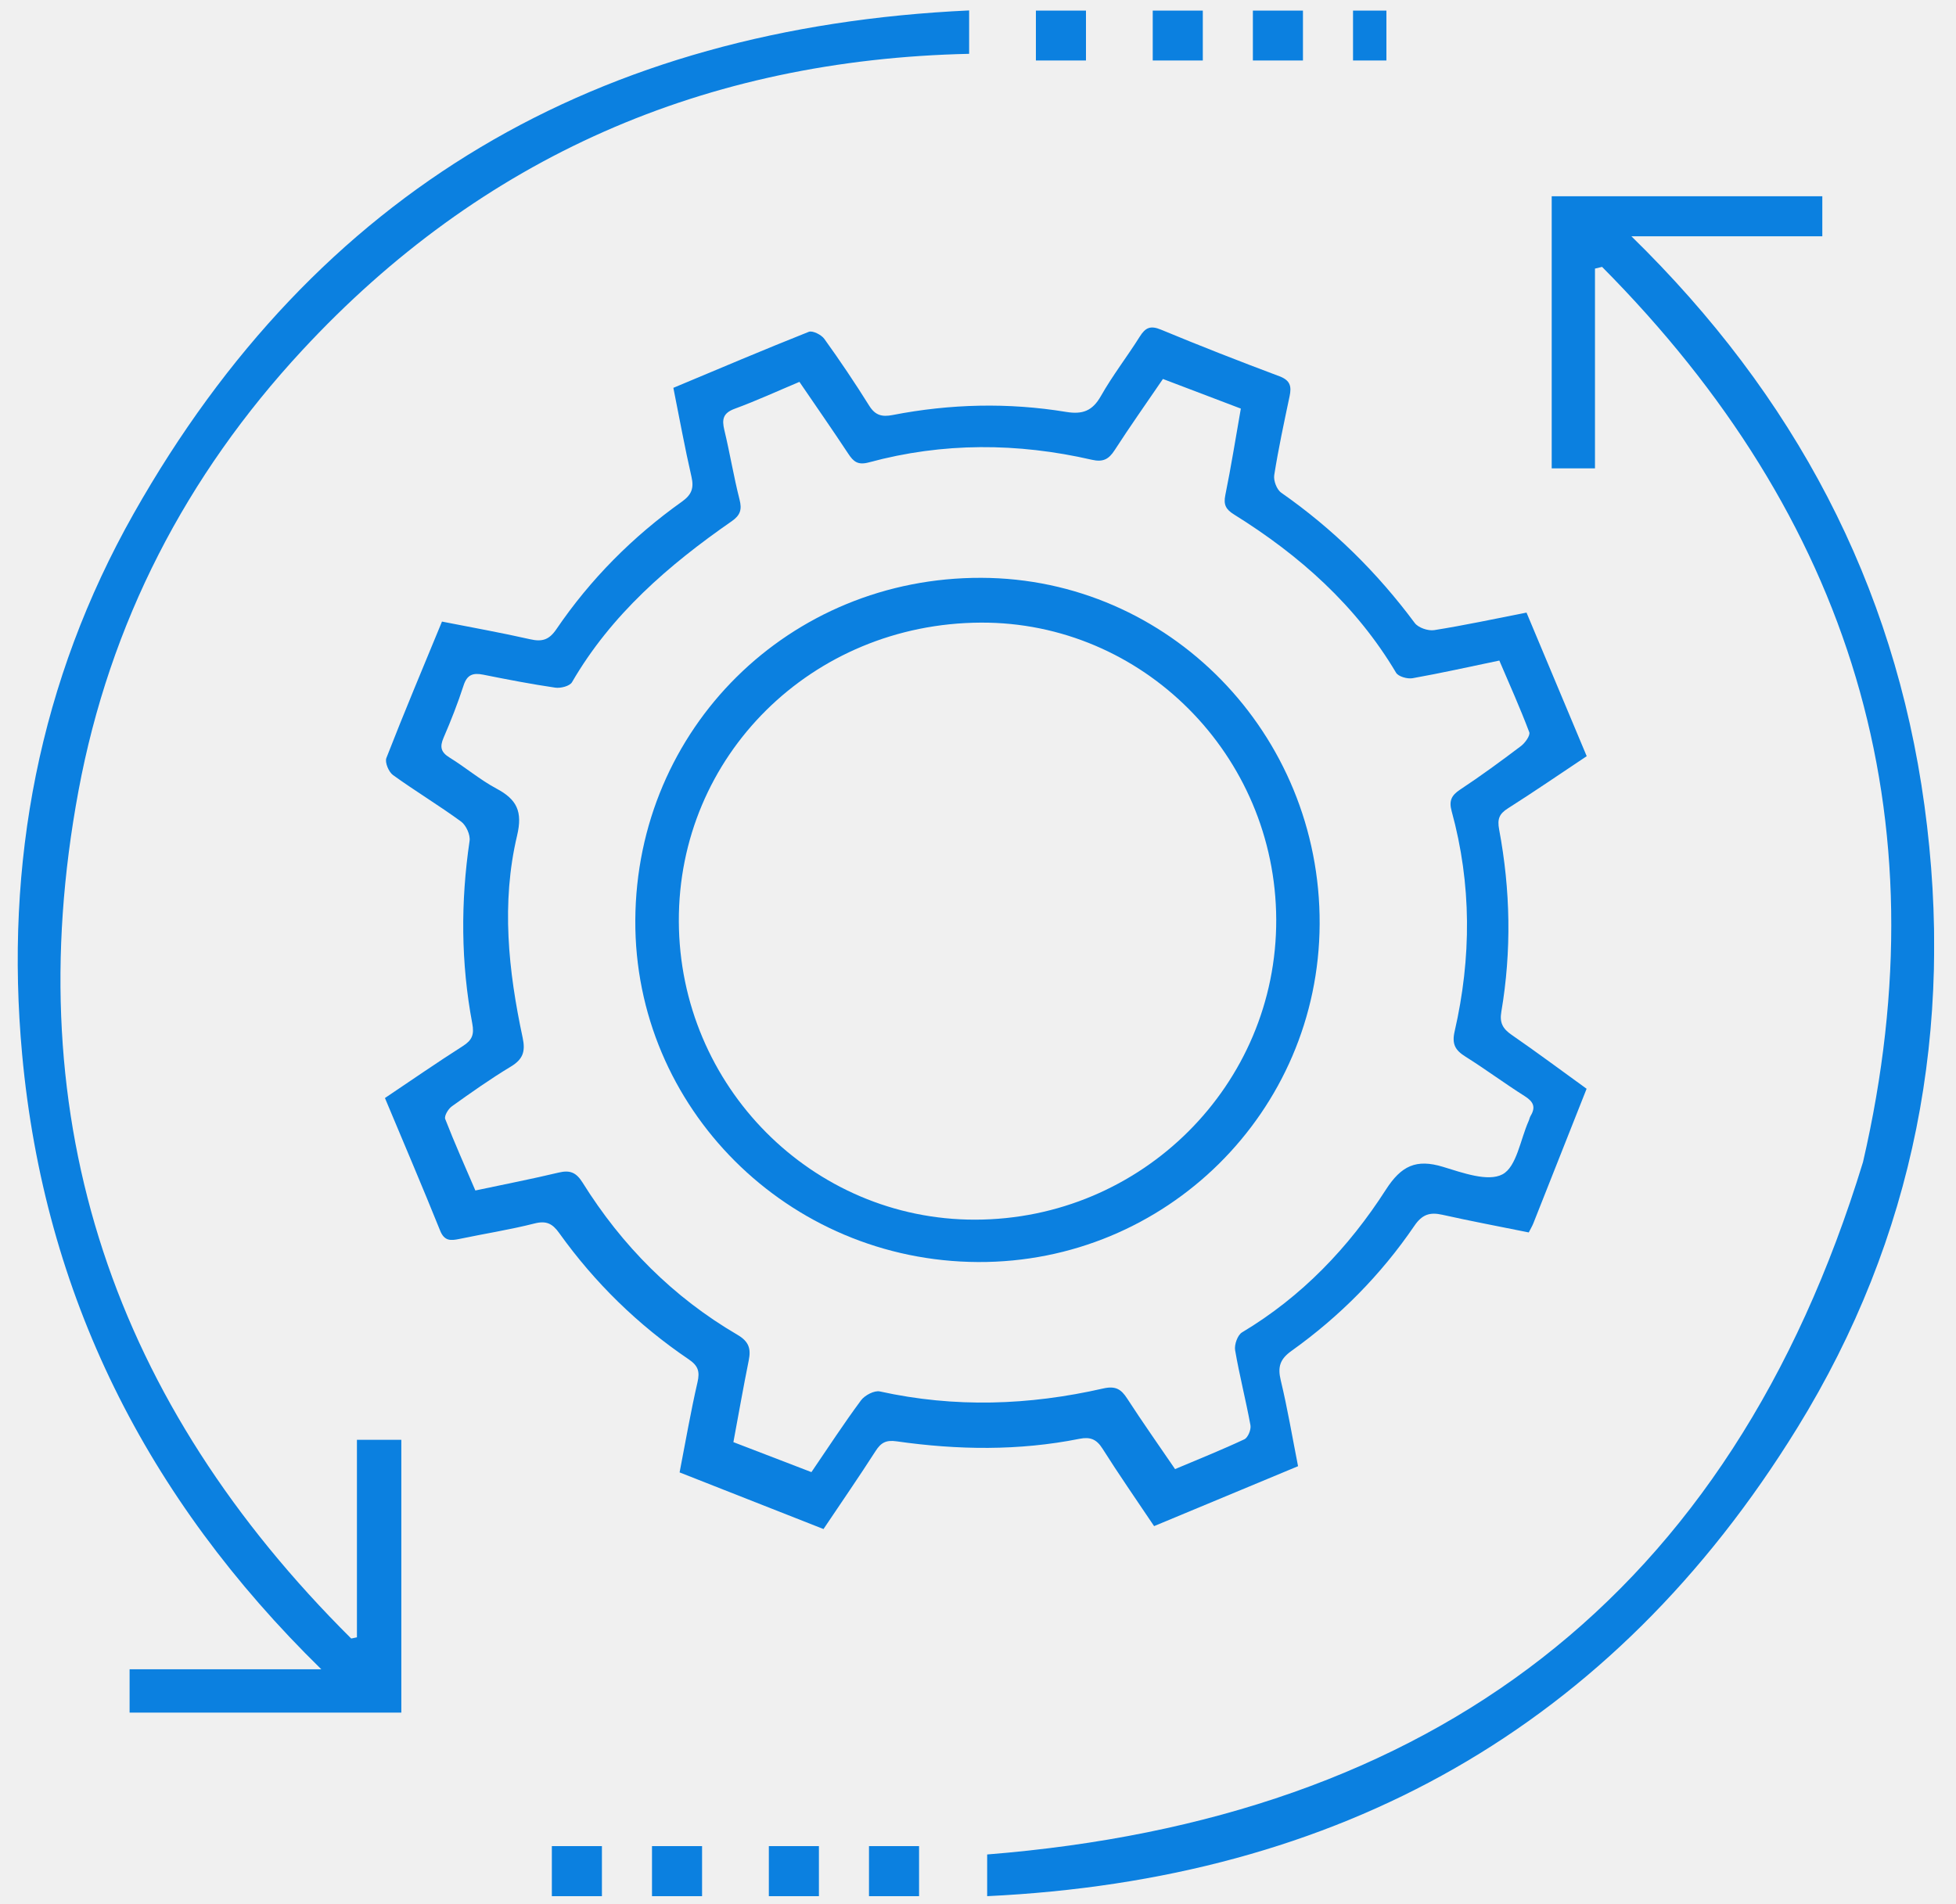
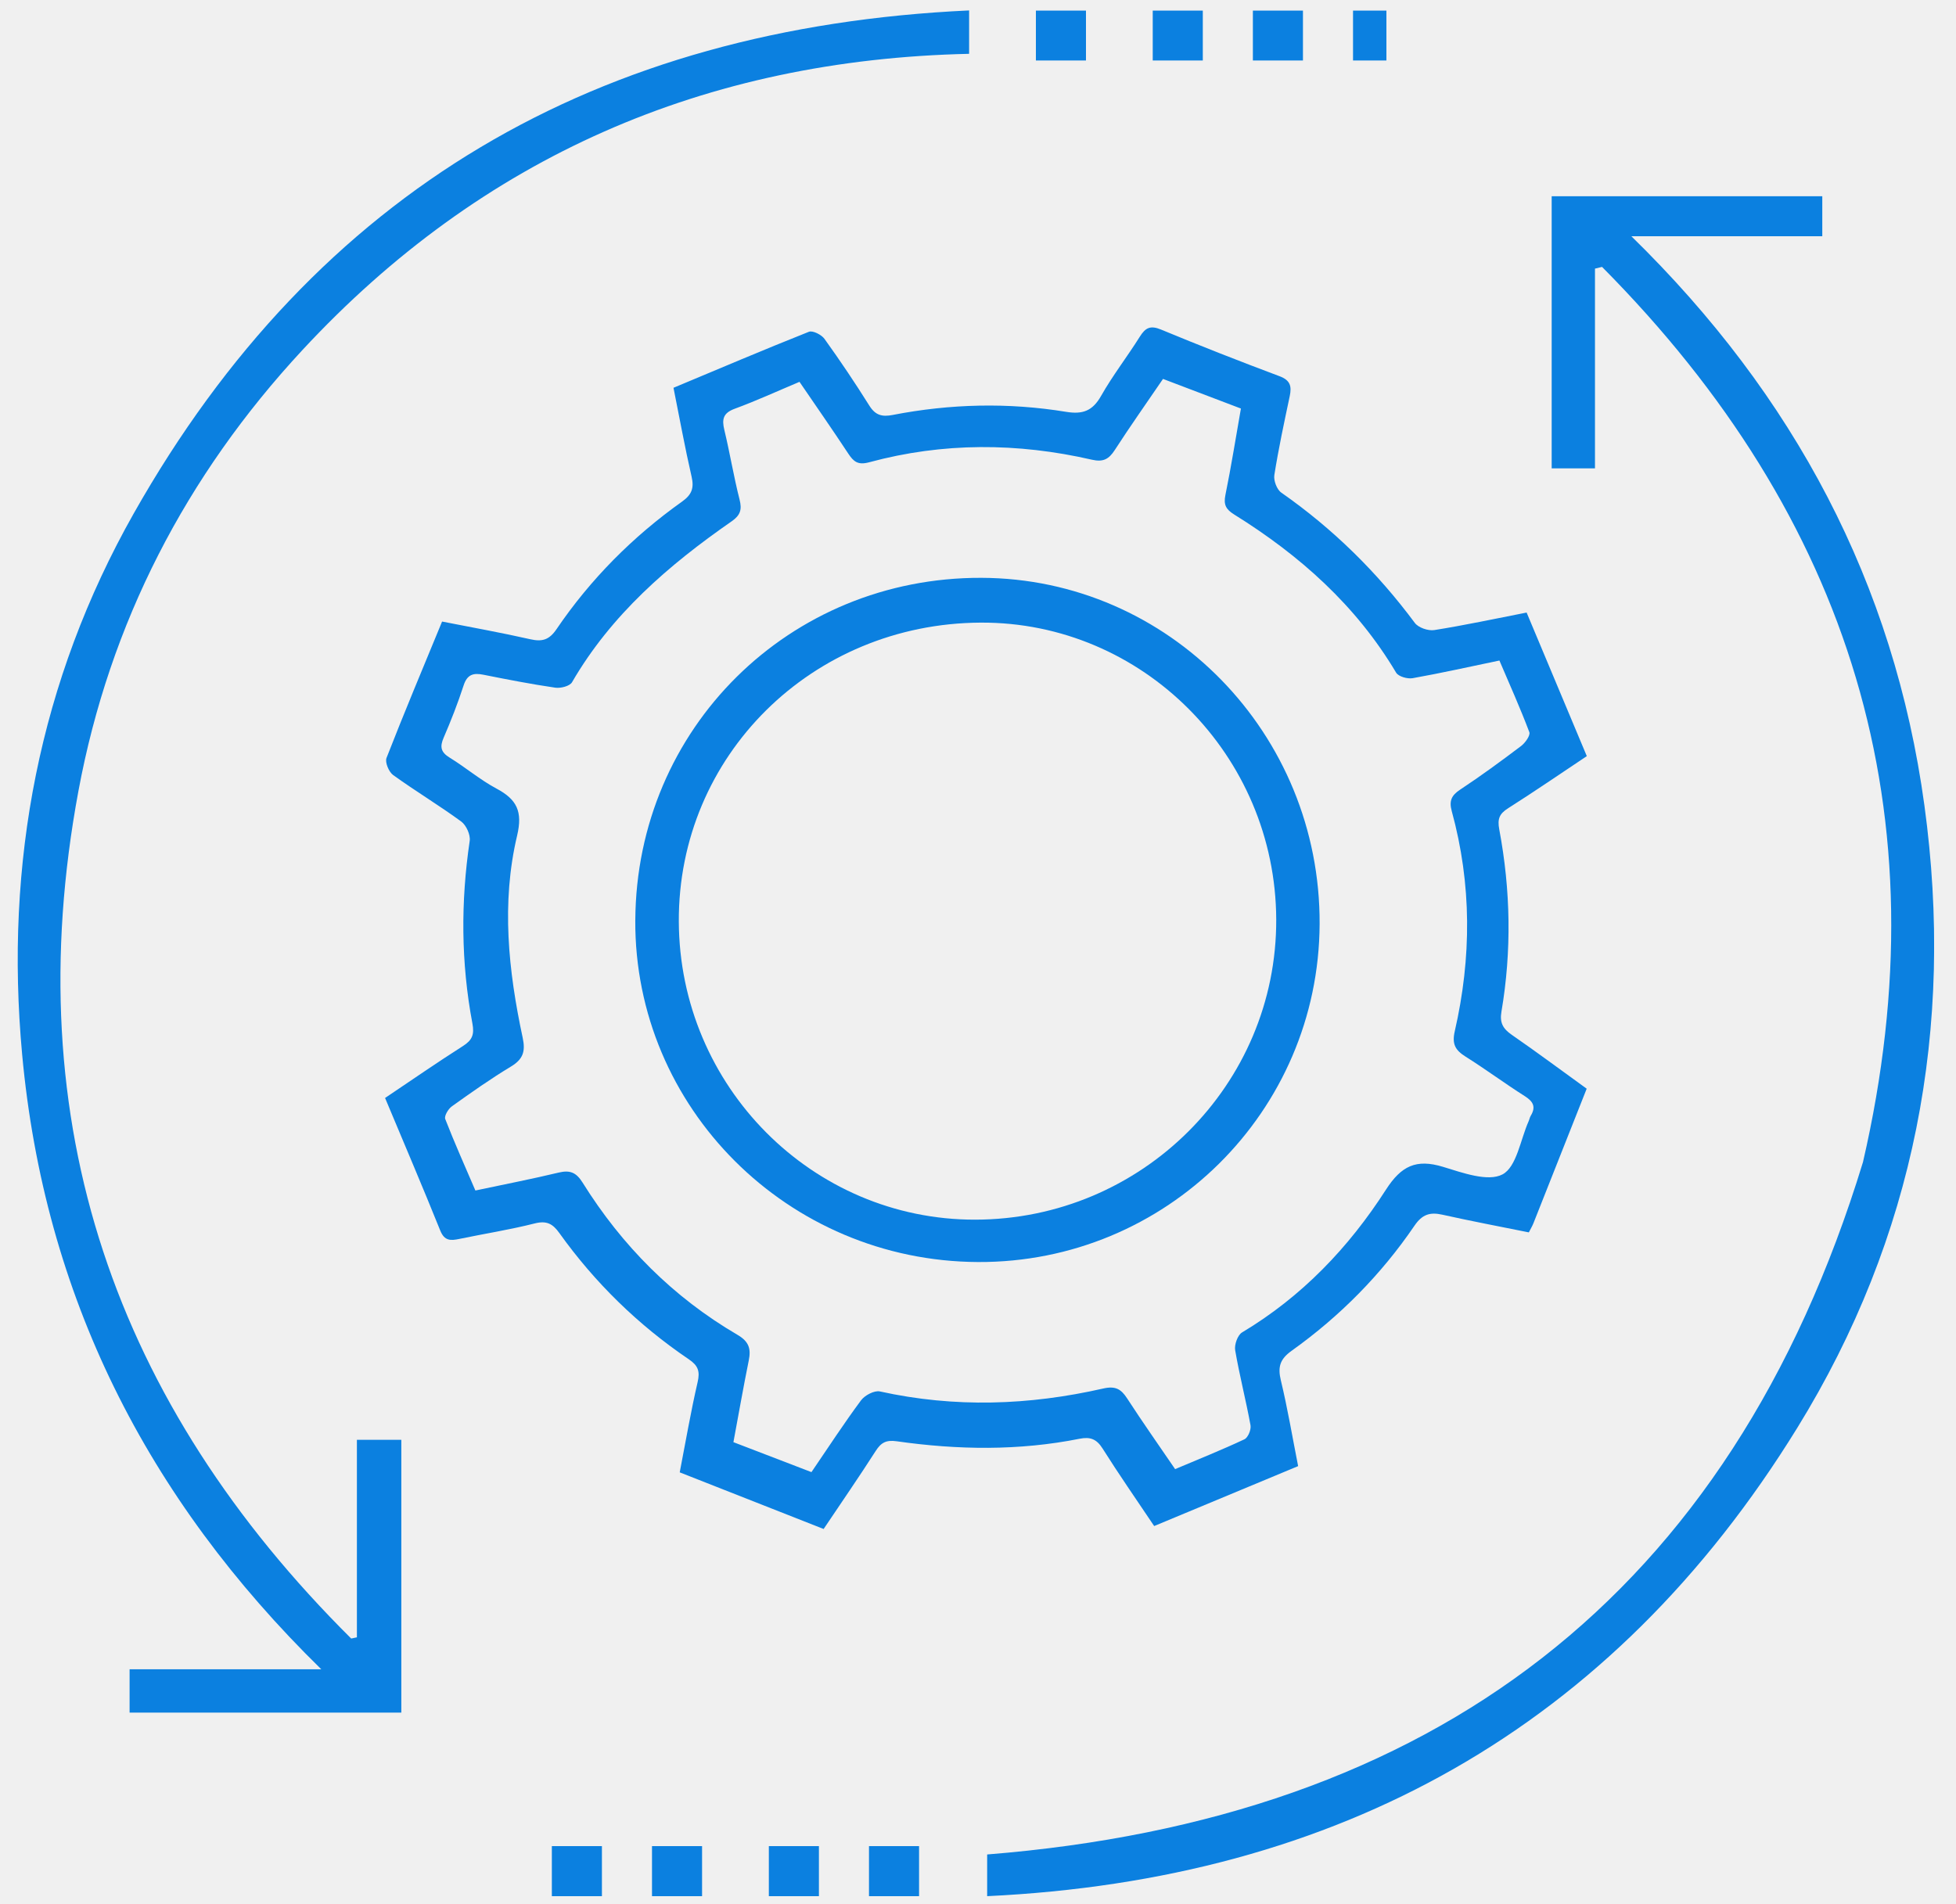
- <svg xmlns="http://www.w3.org/2000/svg" xmlns:xlink="http://www.w3.org/1999/xlink" width="75px" height="73px" viewBox="0 0 75 73" version="1.1">
+ <svg xmlns="http://www.w3.org/2000/svg" xmlns:xlink="http://www.w3.org/1999/xlink" version="1.1" viewBox="0 0 75 73" width="75px" height="73px">
  <defs>
-     <polygon id="path-1" points="0.044 0.08 36.364 0.08 36.364 65.28 0.044 65.28" />
-     <polygon id="path-3" points="0 72.32 73.6 72.32 73.6 0 0 0" />
+     <polygon id="c" points="0.044 0.08 36.364 0.08 36.364 65.28 0.044 65.28" />
+     <polygon id="b" points="0 72.32 73.6 72.32 73.6 0 0 0" />
  </defs>
-   <g id="White-Landing--Copy-7" stroke="none" stroke-width="1" fill="none" fill-rule="evenodd" transform="translate(-593, -1180)">
-     <g id="Group-31" transform="translate(-88, -410)">
-       <g id="Group-24" transform="translate(663, 1587)">
-         <g id="Group-23">
-           <g id="val-1" transform="translate(18, 3)">
-             <g id="Page-1" transform="translate(0.68, 0.4)">
-               <path d="M29.973,14.245 C29.123,14.602 28.319,14.972 27.491,15.276 C27.042,15.441 26.995,15.681 27.094,16.094 C27.307,16.977 27.452,17.876 27.676,18.755 C27.775,19.141 27.709,19.359 27.376,19.59 C24.956,21.271 22.756,23.171 21.252,25.764 C21.166,25.913 20.816,26.002 20.61,25.972 C19.686,25.837 18.768,25.658 17.851,25.475 C17.464,25.397 17.231,25.467 17.096,25.885 C16.875,26.566 16.613,27.236 16.328,27.893 C16.176,28.246 16.225,28.449 16.561,28.655 C17.172,29.032 17.727,29.507 18.358,29.844 C19.135,30.258 19.367,30.717 19.147,31.646 C18.535,34.229 18.811,36.83 19.361,39.399 C19.474,39.93 19.37,40.225 18.905,40.506 C18.127,40.975 17.382,41.502 16.642,42.032 C16.505,42.13 16.346,42.4 16.391,42.515 C16.751,43.441 17.157,44.348 17.547,45.256 C18.678,45.016 19.713,44.815 20.738,44.57 C21.174,44.465 21.413,44.561 21.66,44.956 C23.168,47.372 25.129,49.348 27.597,50.791 C28.039,51.05 28.12,51.327 28.029,51.775 C27.821,52.802 27.641,53.833 27.441,54.907 C28.463,55.3 29.436,55.674 30.433,56.057 C31.08,55.108 31.68,54.186 32.334,53.304 C32.478,53.11 32.846,52.916 33.057,52.963 C35.924,53.596 38.777,53.498 41.617,52.85 C42.091,52.742 42.305,52.871 42.541,53.237 C43.125,54.138 43.745,55.016 44.376,55.941 C45.287,55.556 46.172,55.202 47.034,54.798 C47.171,54.733 47.297,54.426 47.267,54.261 C47.091,53.297 46.844,52.347 46.679,51.382 C46.643,51.169 46.773,50.8 46.944,50.698 C49.238,49.326 51.036,47.441 52.458,45.227 C53.048,44.308 53.621,44.037 54.645,44.348 C55.392,44.574 56.37,44.933 56.928,44.638 C57.472,44.351 57.615,43.307 57.932,42.595 C57.962,42.529 57.973,42.454 58.009,42.394 C58.214,42.058 58.116,41.849 57.786,41.64 C57.017,41.154 56.285,40.609 55.515,40.125 C55.124,39.88 54.982,39.65 55.096,39.154 C55.743,36.334 55.75,33.51 54.981,30.707 C54.875,30.321 54.966,30.107 55.302,29.885 C56.101,29.357 56.875,28.79 57.639,28.212 C57.798,28.092 58.004,27.804 57.957,27.68 C57.606,26.749 57.197,25.84 56.81,24.933 C55.643,25.176 54.567,25.417 53.483,25.61 C53.284,25.645 52.938,25.548 52.85,25.399 C51.319,22.823 49.154,20.898 46.639,19.332 C46.326,19.138 46.227,18.959 46.303,18.588 C46.526,17.495 46.7,16.392 46.898,15.27 C45.87,14.879 44.895,14.508 43.911,14.134 C43.266,15.079 42.645,15.958 42.061,16.862 C41.835,17.212 41.618,17.332 41.184,17.232 C38.333,16.578 35.477,16.563 32.643,17.331 C32.213,17.448 32.047,17.307 31.843,16.997 C31.238,16.08 30.61,15.179 29.973,14.245 M60.156,41.355 C59.465,43.102 58.79,44.811 58.112,46.52 C58.069,46.627 58.008,46.727 57.938,46.865 C56.817,46.638 55.714,46.431 54.62,46.186 C54.141,46.079 53.847,46.177 53.552,46.611 C52.273,48.487 50.691,50.086 48.843,51.406 C48.395,51.725 48.305,52.025 48.429,52.539 C48.686,53.605 48.867,54.688 49.092,55.83 C47.248,56.598 45.425,57.356 43.572,58.128 C42.888,57.107 42.219,56.147 41.595,55.158 C41.366,54.794 41.122,54.698 40.714,54.779 C38.383,55.245 36.04,55.21 33.699,54.876 C33.292,54.818 33.099,54.927 32.892,55.25 C32.259,56.237 31.593,57.201 30.896,58.24 C29.074,57.523 27.259,56.808 25.378,56.068 C25.607,54.892 25.803,53.743 26.065,52.609 C26.161,52.191 26.085,51.974 25.727,51.731 C23.784,50.415 22.127,48.796 20.763,46.89 C20.505,46.529 20.274,46.405 19.816,46.521 C18.865,46.762 17.892,46.914 16.931,47.115 C16.598,47.184 16.358,47.199 16.196,46.795 C15.519,45.113 14.806,43.445 14.08,41.71 C15.083,41.037 16.062,40.358 17.067,39.718 C17.423,39.491 17.509,39.278 17.428,38.849 C16.991,36.526 16.98,34.192 17.325,31.851 C17.36,31.618 17.193,31.25 17,31.108 C16.15,30.486 15.244,29.942 14.39,29.325 C14.224,29.206 14.07,28.837 14.135,28.67 C14.811,26.935 15.533,25.218 16.267,23.438 C17.406,23.663 18.533,23.863 19.647,24.116 C20.107,24.221 20.375,24.141 20.654,23.73 C21.959,21.812 23.576,20.185 25.467,18.839 C25.839,18.574 25.934,18.323 25.834,17.886 C25.578,16.772 25.374,15.646 25.139,14.474 C26.888,13.742 28.601,13.013 30.331,12.326 C30.476,12.268 30.814,12.438 30.928,12.597 C31.529,13.433 32.104,14.287 32.649,15.16 C32.88,15.53 33.139,15.596 33.544,15.517 C35.753,15.087 37.977,15.033 40.198,15.397 C40.829,15.501 41.208,15.361 41.532,14.789 C41.978,14 42.541,13.277 43.024,12.507 C43.239,12.165 43.431,12.074 43.833,12.241 C45.337,12.865 46.853,13.459 48.378,14.03 C48.794,14.186 48.848,14.417 48.768,14.794 C48.556,15.799 48.339,16.805 48.179,17.819 C48.145,18.03 48.275,18.375 48.445,18.494 C50.43,19.88 52.124,21.551 53.566,23.492 C53.701,23.674 54.078,23.803 54.312,23.766 C55.469,23.583 56.615,23.336 57.852,23.094 C58.621,24.928 59.382,26.744 60.16,28.6 C59.134,29.283 58.149,29.96 57.141,30.6 C56.806,30.812 56.727,31.008 56.802,31.411 C57.238,33.734 57.282,36.071 56.886,38.405 C56.813,38.831 56.949,39.058 57.284,39.289 C58.229,39.942 59.152,40.628 60.156,41.355" id="Fill-1" fill="#0B80E0" />
-               <g id="Group-5" transform="translate(37.12, 7.04)">
-                 <mask id="mask-2" fill="white">
-                   <use xlink:href="#path-1" />
-                 </mask>
-                 <g id="Clip-4" />
-                 <path d="M23.357,2.861 L23.357,10.522 L21.698,10.522 L21.698,0.08 L32.074,0.08 L32.074,1.621 L24.753,1.621 C30.996,7.724 34.825,14.923 35.99,23.45 C37.153,31.964 35.618,40.017 31.116,47.318 C24.006,58.849 13.518,64.64 0.044,65.28 L0.044,63.681 C17.12,62.318 28.54,53.795 33.634,37.127 C36.727,23.758 33.145,12.387 23.629,2.795 C23.538,2.817 23.448,2.839 23.357,2.861" id="Fill-3" fill="#0B80E0" mask="url(#mask-2)" />
-               </g>
-               <path d="M13.006,54.818 L14.708,54.818 L14.708,65.28 L4.289,65.28 L4.289,63.619 L11.641,63.619 C4.924,57.044 1.02,49.265 0.169,40.039 C-0.507,32.701 0.826,25.701 4.449,19.291 C11.459,6.888 22.24,0.662 36.48,0 L36.48,0.885 L36.48,1.664 C26.367,1.887 17.795,5.605 10.906,13.036 C6.456,17.836 3.525,23.49 2.328,29.936 C-0.037,42.666 3.735,53.439 12.787,62.439 C12.86,62.424 12.933,62.408 13.006,62.393 L13.006,54.818 Z" id="Fill-6" fill="#0B80E0" />
-               <mask id="mask-4" fill="white">
-                 <use xlink:href="#path-3" />
+   <g transform="translate(-593 -1180)" fill="none" fill-rule="evenodd">
+     <g transform="translate(-88 -410)">
+       <g transform="translate(663 1587)">
+         <g transform="translate(18 3)">
+           <g transform="translate(.68 .4)">
+             <path d="m29.973 14.245c-0.85 0.357-1.654 0.727-2.482 1.031-0.449 0.165-0.496 0.405-0.396 0.819 0.213 0.882 0.358 1.782 0.582 2.661 0.099 0.386 0.032 0.604-0.3 0.835-2.42 1.681-4.62 3.581-6.124 6.174-0.086 0.149-0.436 0.238-0.642 0.208-0.924-0.135-1.842-0.314-2.758-0.497-0.387-0.078-0.62-0.008-0.756 0.41-0.221 0.681-0.483 1.351-0.767 2.008-0.153 0.353-0.104 0.556 0.232 0.762 0.612 0.376 1.166 0.852 1.797 1.188 0.777 0.414 1.009 0.874 0.789 1.802-0.612 2.584-0.336 5.185 0.214 7.753 0.114 0.531 0.01 0.827-0.455 1.107-0.779 0.47-1.524 0.996-2.264 1.526-0.137 0.098-0.296 0.368-0.251 0.484 0.36 0.925 0.766 1.833 1.156 2.741 1.131-0.24 2.167-0.441 3.191-0.687 0.436-0.105 0.676-0.008 0.922 0.387 1.508 2.416 3.469 4.392 5.937 5.835 0.442 0.259 0.523 0.535 0.432 0.984-0.208 1.026-0.388 2.058-0.588 3.132 1.022 0.393 1.996 0.767 2.992 1.149 0.647-0.949 1.247-1.871 1.901-2.753 0.144-0.194 0.512-0.388 0.724-0.341 2.866 0.633 5.719 0.535 8.56-0.112 0.474-0.108 0.688 0.021 0.924 0.386 0.584 0.901 1.204 1.779 1.835 2.705 0.911-0.385 1.796-0.739 2.658-1.144 0.137-0.064 0.263-0.371 0.233-0.537-0.175-0.963-0.423-1.914-0.588-2.878-0.036-0.213 0.094-0.582 0.265-0.684 2.294-1.372 4.092-3.257 5.514-5.471 0.59-0.919 1.163-1.19 2.187-0.88 0.747 0.227 1.725 0.586 2.284 0.291 0.544-0.287 0.686-1.331 1.004-2.044 0.029-0.065 0.04-0.14 0.077-0.201 0.205-0.336 0.106-0.545-0.223-0.754-0.769-0.487-1.501-1.032-2.271-1.516-0.39-0.245-0.532-0.474-0.418-0.971 0.647-2.82 0.654-5.643-0.115-8.447-0.106-0.386-0.015-0.6 0.321-0.822 0.799-0.528 1.573-1.095 2.337-1.673 0.159-0.12 0.364-0.408 0.317-0.532-0.351-0.931-0.76-1.84-1.147-2.747-1.167 0.243-2.243 0.484-3.327 0.677-0.198 0.035-0.544-0.062-0.633-0.211-1.531-2.577-3.696-4.502-6.211-6.067-0.313-0.195-0.412-0.373-0.336-0.745 0.223-1.093 0.397-2.195 0.595-3.318-1.028-0.391-2.003-0.762-2.987-1.136-0.645 0.946-1.266 1.825-1.85 2.728-0.226 0.35-0.444 0.47-0.877 0.37-2.852-0.654-5.708-0.669-8.541 0.099-0.43 0.116-0.596-0.024-0.801-0.334-0.604-0.917-1.232-1.817-1.87-2.752m30.184 27.11c-0.691 1.748-1.367 3.457-2.044 5.165-0.043 0.107-0.104 0.207-0.174 0.345-1.121-0.227-2.224-0.434-3.318-0.679-0.479-0.107-0.773-0.009-1.068 0.424-1.279 1.876-2.86 3.475-4.709 4.795-0.447 0.32-0.538 0.619-0.414 1.133 0.257 1.066 0.438 2.149 0.663 3.291-1.844 0.768-3.667 1.526-5.52 2.298-0.684-1.02-1.353-1.981-1.976-2.97-0.229-0.364-0.473-0.46-0.881-0.378-2.331 0.465-4.675 0.431-7.015 0.097-0.407-0.058-0.6 0.051-0.807 0.374-0.632 0.987-1.298 1.951-1.995 2.99-1.822-0.717-3.637-1.432-5.518-2.172 0.228-1.176 0.424-2.325 0.686-3.458 0.097-0.419 0.02-0.636-0.337-0.878-1.943-1.316-3.6-2.935-4.964-4.841-0.258-0.361-0.489-0.484-0.947-0.369-0.951 0.241-1.924 0.393-2.885 0.593-0.333 0.07-0.573 0.084-0.735-0.32-0.677-1.682-1.39-3.35-2.116-5.085 1.003-0.673 1.982-1.352 2.987-1.992 0.356-0.227 0.442-0.439 0.361-0.869-0.438-2.323-0.449-4.657-0.103-6.998 0.034-0.233-0.132-0.601-0.325-0.743-0.85-0.622-1.756-1.166-2.61-1.782-0.166-0.12-0.32-0.489-0.255-0.656 0.676-1.734 1.398-3.451 2.131-5.231 1.139 0.225 2.266 0.425 3.381 0.678 0.46 0.105 0.728 0.025 1.007-0.386 1.304-1.919 2.922-3.546 4.813-4.892 0.372-0.265 0.467-0.516 0.367-0.953-0.256-1.114-0.46-2.24-0.695-3.412 1.749-0.731 3.462-1.461 5.192-2.148 0.146-0.058 0.483 0.112 0.597 0.271 0.6 0.835 1.175 1.69 1.721 2.562 0.232 0.371 0.49 0.436 0.895 0.357 2.209-0.43 4.433-0.483 6.654-0.119 0.632 0.103 1.01-0.036 1.334-0.608 0.447-0.789 1.01-1.512 1.492-2.282 0.215-0.342 0.407-0.433 0.809-0.266 1.503 0.623 3.02 1.218 4.544 1.789 0.417 0.156 0.47 0.387 0.391 0.764-0.213 1.005-0.429 2.011-0.59 3.025-0.034 0.211 0.096 0.557 0.266 0.675 1.985 1.387 3.68 3.058 5.121 4.998 0.135 0.182 0.512 0.311 0.746 0.274 1.157-0.183 2.303-0.43 3.54-0.672 0.769 1.834 1.53 3.65 2.308 5.506-1.026 0.684-2.011 1.36-3.019 2-0.334 0.212-0.414 0.408-0.338 0.811 0.436 2.323 0.48 4.66 0.083 6.994-0.072 0.426 0.064 0.653 0.398 0.884 0.945 0.653 1.867 1.34 2.872 2.066" fill="#0B80E0" />
+             <g transform="translate(37.12 7.04)">
+               <mask id="d" fill="white">
+                 <use xlink:href="#c" />
              </mask>
-               <g id="Clip-9" />
-               <polygon id="Fill-8" fill="#0B80E0" mask="url(#mask-4)" points="39.04 1.92 40.96 1.92 40.96 0 39.04 0" />
-               <polygon id="Fill-10" fill="#0B80E0" mask="url(#mask-4)" points="43.52 1.92 45.44 1.92 45.44 0 43.52 0" />
-               <polygon id="Fill-11" fill="#0B80E0" mask="url(#mask-4)" points="20.48 72.32 22.4 72.32 22.4 70.4 20.48 70.4" />
-               <polygon id="Fill-12" fill="#0B80E0" mask="url(#mask-4)" points="24.32 72.32 26.24 72.32 26.24 70.4 24.32 70.4" />
-               <polygon id="Fill-13" fill="#0B80E0" mask="url(#mask-4)" points="28.8 72.32 30.72 72.32 30.72 70.4 28.8 70.4" />
-               <polygon id="Fill-14" fill="#0B80E0" mask="url(#mask-4)" points="32.64 72.32 34.56 72.32 34.56 70.4 32.64 70.4" />
-               <polygon id="Fill-15" fill="#0B80E0" mask="url(#mask-4)" points="47.36 1.92 49.28 1.92 49.28 0 47.36 0" />
-               <polygon id="Fill-16" fill="#0B80E0" mask="url(#mask-4)" points="51.2 1.92 52.48 1.92 52.48 0 51.2 0" />
-               <path d="M48.255,34.859 C48.23,28.567 43.131,23.446 36.922,23.478 C30.447,23.512 25.321,28.589 25.349,34.942 C25.376,41.26 30.468,46.383 36.71,46.375 C43.1,46.367 48.28,41.199 48.255,34.859 M23.68,34.887 C23.72,27.536 29.585,21.735 36.953,21.76 C44.141,21.784 49.952,27.734 49.92,35.038 C49.888,42.233 44.027,48.033 36.821,48 C29.533,47.967 23.641,42.087 23.68,34.887" id="Fill-17" fill="#0B80E0" mask="url(#mask-4)" />
+               <path d="m23.357 2.861v7.661h-1.66v-10.443h10.376v1.541h-7.321c6.243 6.103 10.072 13.302 11.237 21.83 1.163 8.514-0.372 16.567-4.874 23.868-7.11 11.531-17.599 17.322-31.072 17.962v-1.599c17.076-1.363 28.496-9.886 33.59-26.553 3.092-13.37-0.489-24.74-10.005-34.332-0.09 0.022-0.181 0.044-0.271 0.066" fill="#0B80E0" mask="url(#d)" />
            </g>
+             <path d="m13.006 54.818h1.702v10.462h-10.419v-1.661h7.351c-6.717-6.575-10.621-14.354-11.471-23.58-0.676-7.338 0.656-14.338 4.279-20.748 7.01-12.403 17.791-18.629 32.031-19.291v0.885 0.779c-10.113 0.223-18.685 3.941-25.574 11.372-4.45 4.8-7.381 10.454-8.578 16.9-2.365 12.73 1.407 23.503 10.459 32.503 0.073-0.015 0.146-0.03 0.219-0.046v-7.575z" fill="#0B80E0" />
+             <mask id="a" fill="white">
+               <use xlink:href="#b" />
+             </mask>
+             <polygon points="39.04 1.92 40.96 1.92 40.96 0 39.04 0" fill="#0B80E0" mask="url(#a)" />
+             <polygon points="43.52 1.92 45.44 1.92 45.44 0 43.52 0" fill="#0B80E0" mask="url(#a)" />
+             <polygon points="20.48 72.32 22.4 72.32 22.4 70.4 20.48 70.4" fill="#0B80E0" mask="url(#a)" />
+             <polygon points="24.32 72.32 26.24 72.32 26.24 70.4 24.32 70.4" fill="#0B80E0" mask="url(#a)" />
+             <polygon points="28.8 72.32 30.72 72.32 30.72 70.4 28.8 70.4" fill="#0B80E0" mask="url(#a)" />
+             <polygon points="32.64 72.32 34.56 72.32 34.56 70.4 32.64 70.4" fill="#0B80E0" mask="url(#a)" />
+             <polygon points="47.36 1.92 49.28 1.92 49.28 0 47.36 0" fill="#0B80E0" mask="url(#a)" />
+             <polygon points="51.2 1.92 52.48 1.92 52.48 0 51.2 0" fill="#0B80E0" mask="url(#a)" />
+             <path d="m48.255 34.859c-0.025-6.293-5.125-11.413-11.334-11.381-6.474 0.034-11.6 5.111-11.573 11.464 0.027 6.317 5.119 11.441 11.361 11.433 6.39-0.008 11.571-5.176 11.546-11.516m-24.575 0.028c0.04-7.351 5.905-13.152 13.272-13.127 7.189 0.024 13 5.974 12.967 13.278-0.032 7.196-5.893 12.995-13.099 12.962-7.288-0.033-13.18-5.913-13.141-13.113" fill="#0B80E0" mask="url(#a)" />
          </g>
        </g>
      </g>
    </g>
  </g>
</svg>
